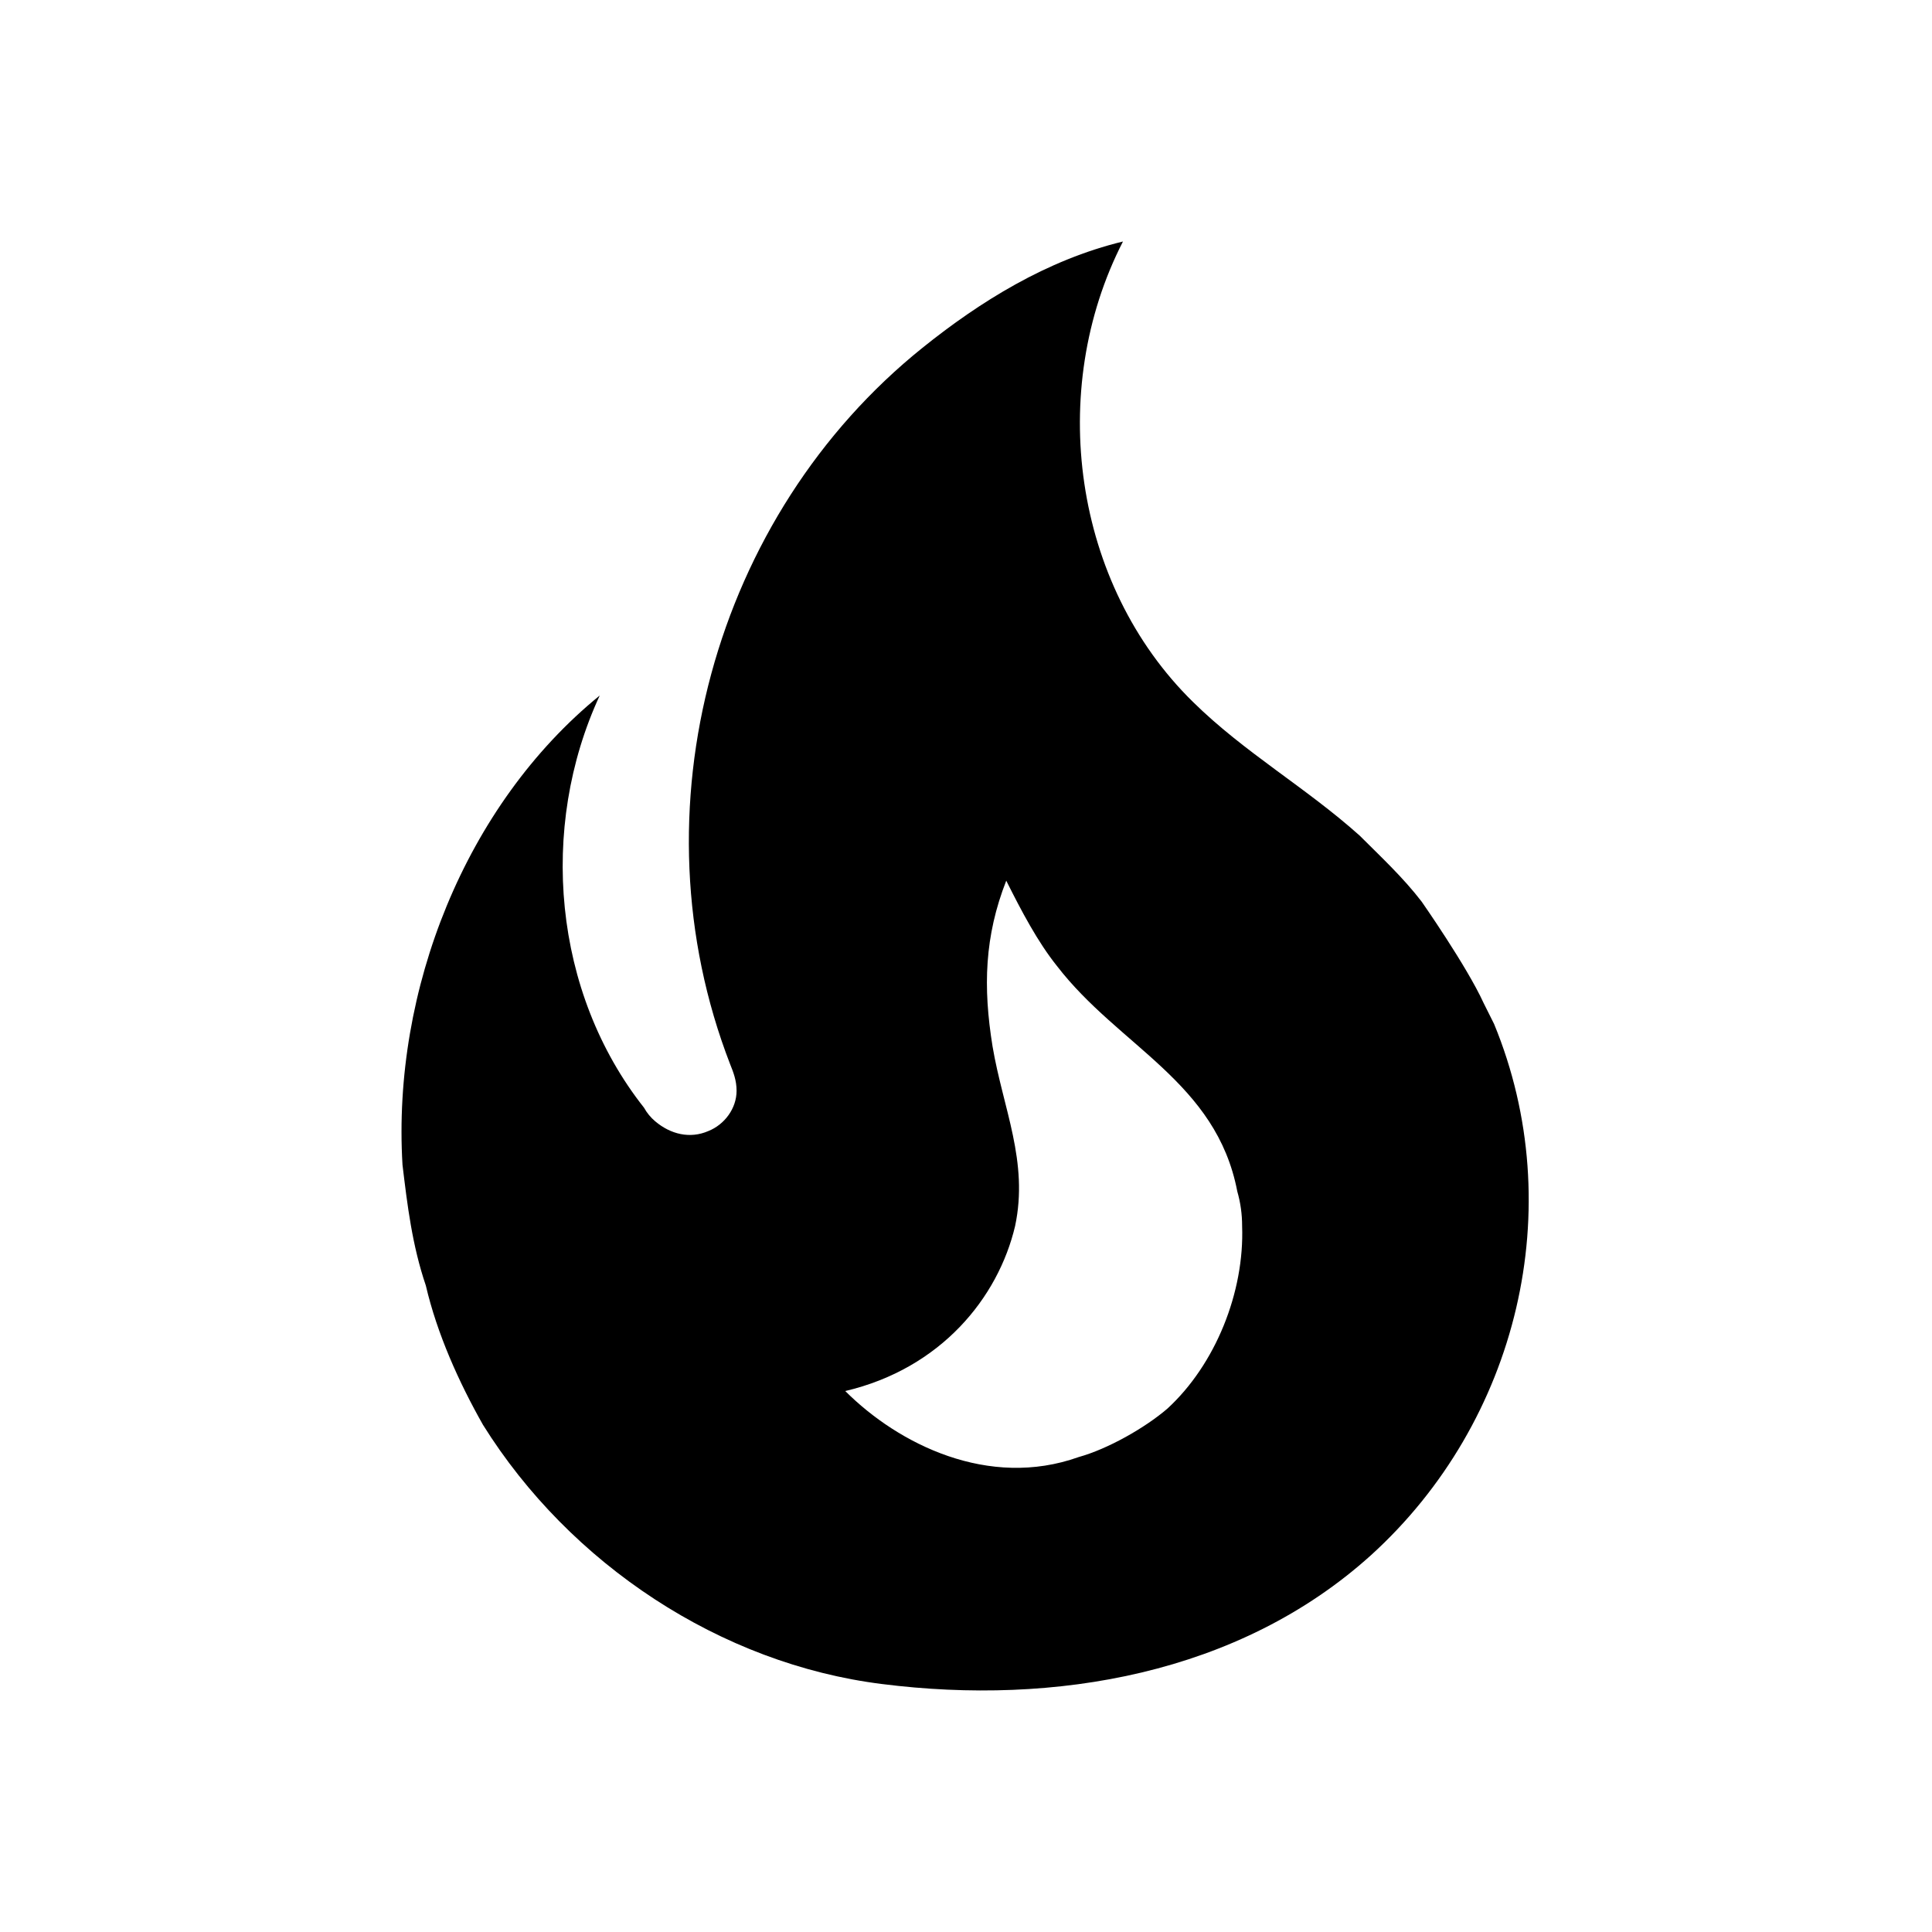
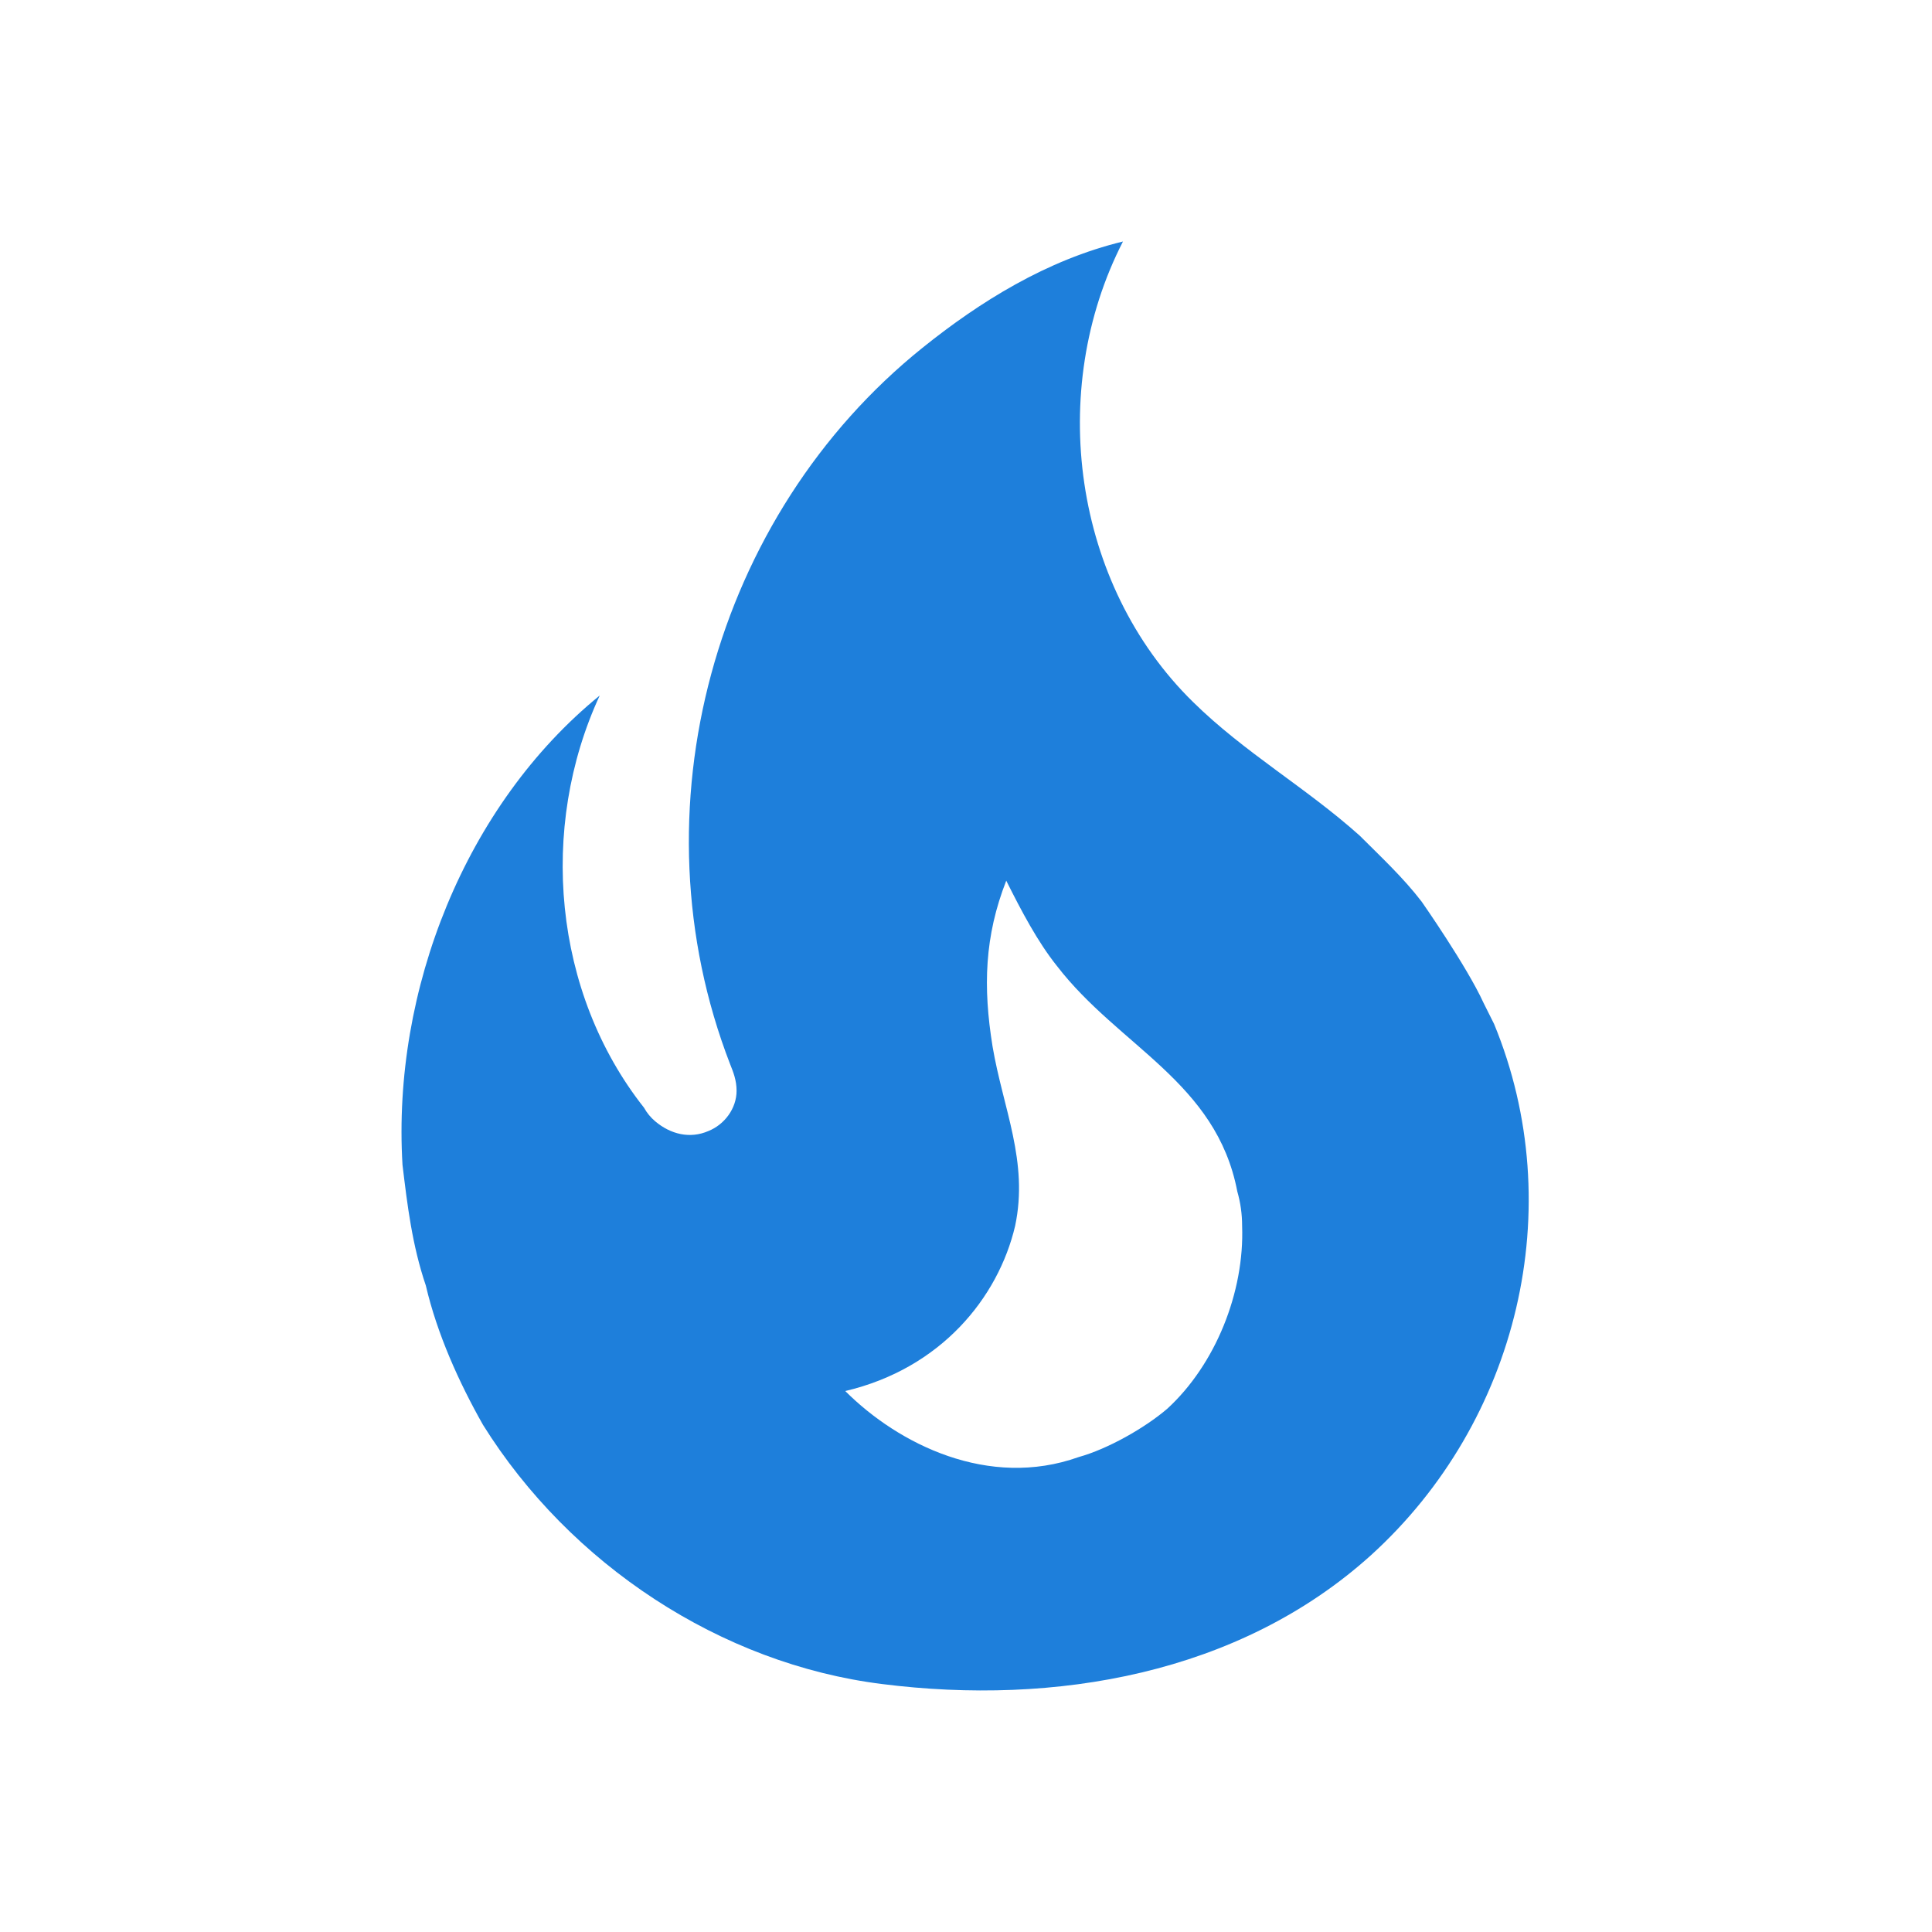
<svg xmlns="http://www.w3.org/2000/svg" width="128" height="128" viewBox="0 0 24 24">
-   <path fill="currentColor" d="M17.66 11.2c-.23-.3-.51-.56-.77-.82c-.67-.6-1.43-1.03-2.07-1.66C13.33 7.26 13 4.85 13.95 3c-.95.23-1.78.75-2.49 1.32c-2.59 2.08-3.61 5.75-2.39 8.9c.04.1.08.2.08.33c0 .22-.15.42-.35.5c-.23.1-.47.04-.66-.12a.6.6 0 0 1-.14-.17c-1.13-1.43-1.31-3.48-.55-5.12C5.78 10 4.87 12.3 5 14.47c.06.5.12 1 .29 1.5c.14.6.41 1.2.71 1.73c1.08 1.73 2.95 2.97 4.96 3.22c2.14.27 4.43-.12 6.07-1.6c1.83-1.66 2.47-4.32 1.53-6.6l-.13-.26c-.21-.46-.77-1.26-.77-1.26m-3.16 6.3c-.28.24-.74.5-1.1.6c-1.12.4-2.24-.16-2.9-.82c1.19-.28 1.9-1.16 2.11-2.05c.17-.8-.15-1.46-.28-2.23c-.12-.74-.1-1.37.17-2.06c.19.38.39.76.63 1.06c.77 1 1.98 1.44 2.24 2.8c.04.14.06.28.06.43c.03.82-.33 1.72-.93 2.27" />
+   <path fill="#1e7fdb" d="M17.66 11.2c-.23-.3-.51-.56-.77-.82c-.67-.6-1.43-1.03-2.07-1.66C13.33 7.26 13 4.85 13.95 3c-.95.23-1.78.75-2.49 1.32c-2.59 2.08-3.61 5.75-2.39 8.9c.04.1.08.2.08.33c0 .22-.15.42-.35.5c-.23.1-.47.04-.66-.12a.6.6 0 0 1-.14-.17c-1.13-1.43-1.31-3.48-.55-5.12C5.78 10 4.87 12.3 5 14.47c.06.5.12 1 .29 1.5c.14.6.41 1.2.71 1.73c1.08 1.73 2.95 2.97 4.96 3.22c2.14.27 4.43-.12 6.07-1.6c1.83-1.66 2.47-4.32 1.53-6.6l-.13-.26c-.21-.46-.77-1.26-.77-1.26m-3.16 6.3c-.28.24-.74.5-1.1.6c-1.12.4-2.24-.16-2.9-.82c1.19-.28 1.9-1.16 2.11-2.05c.17-.8-.15-1.46-.28-2.23c-.12-.74-.1-1.37.17-2.06c.19.38.39.76.63 1.06c.77 1 1.98 1.44 2.24 2.8c.04.14.06.28.06.43c.03.82-.33 1.72-.93 2.27" />
</svg>
